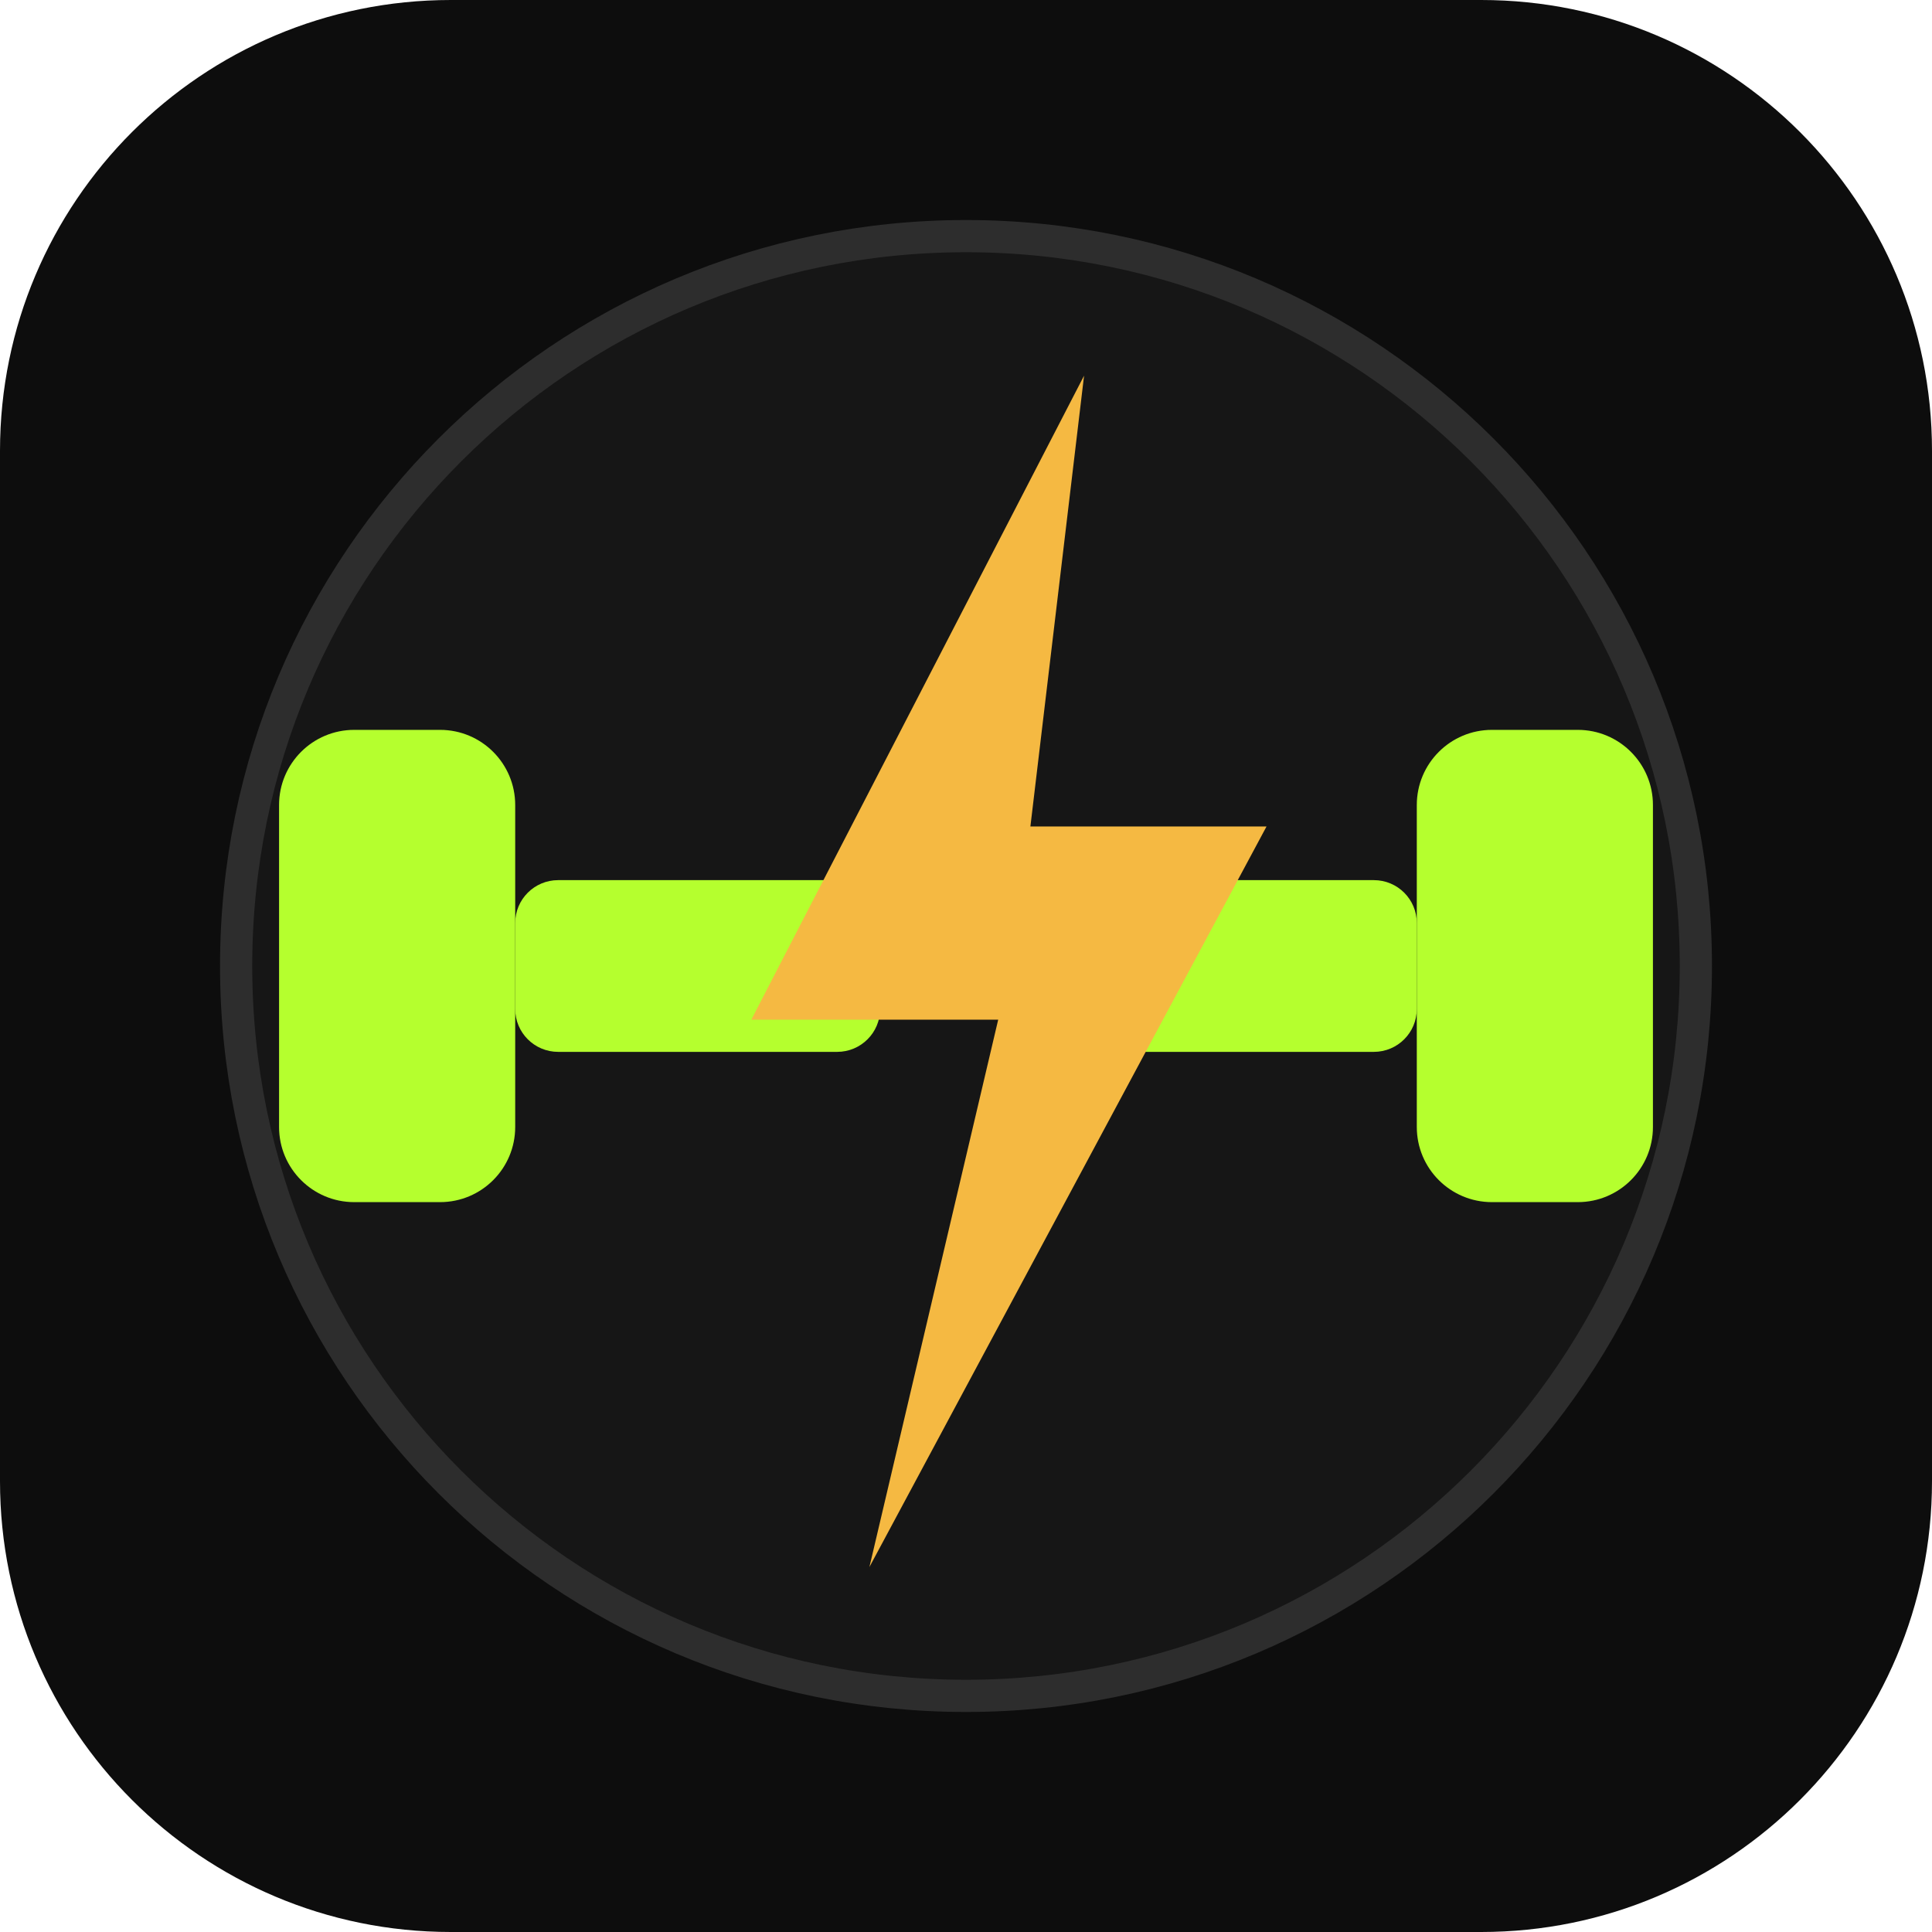
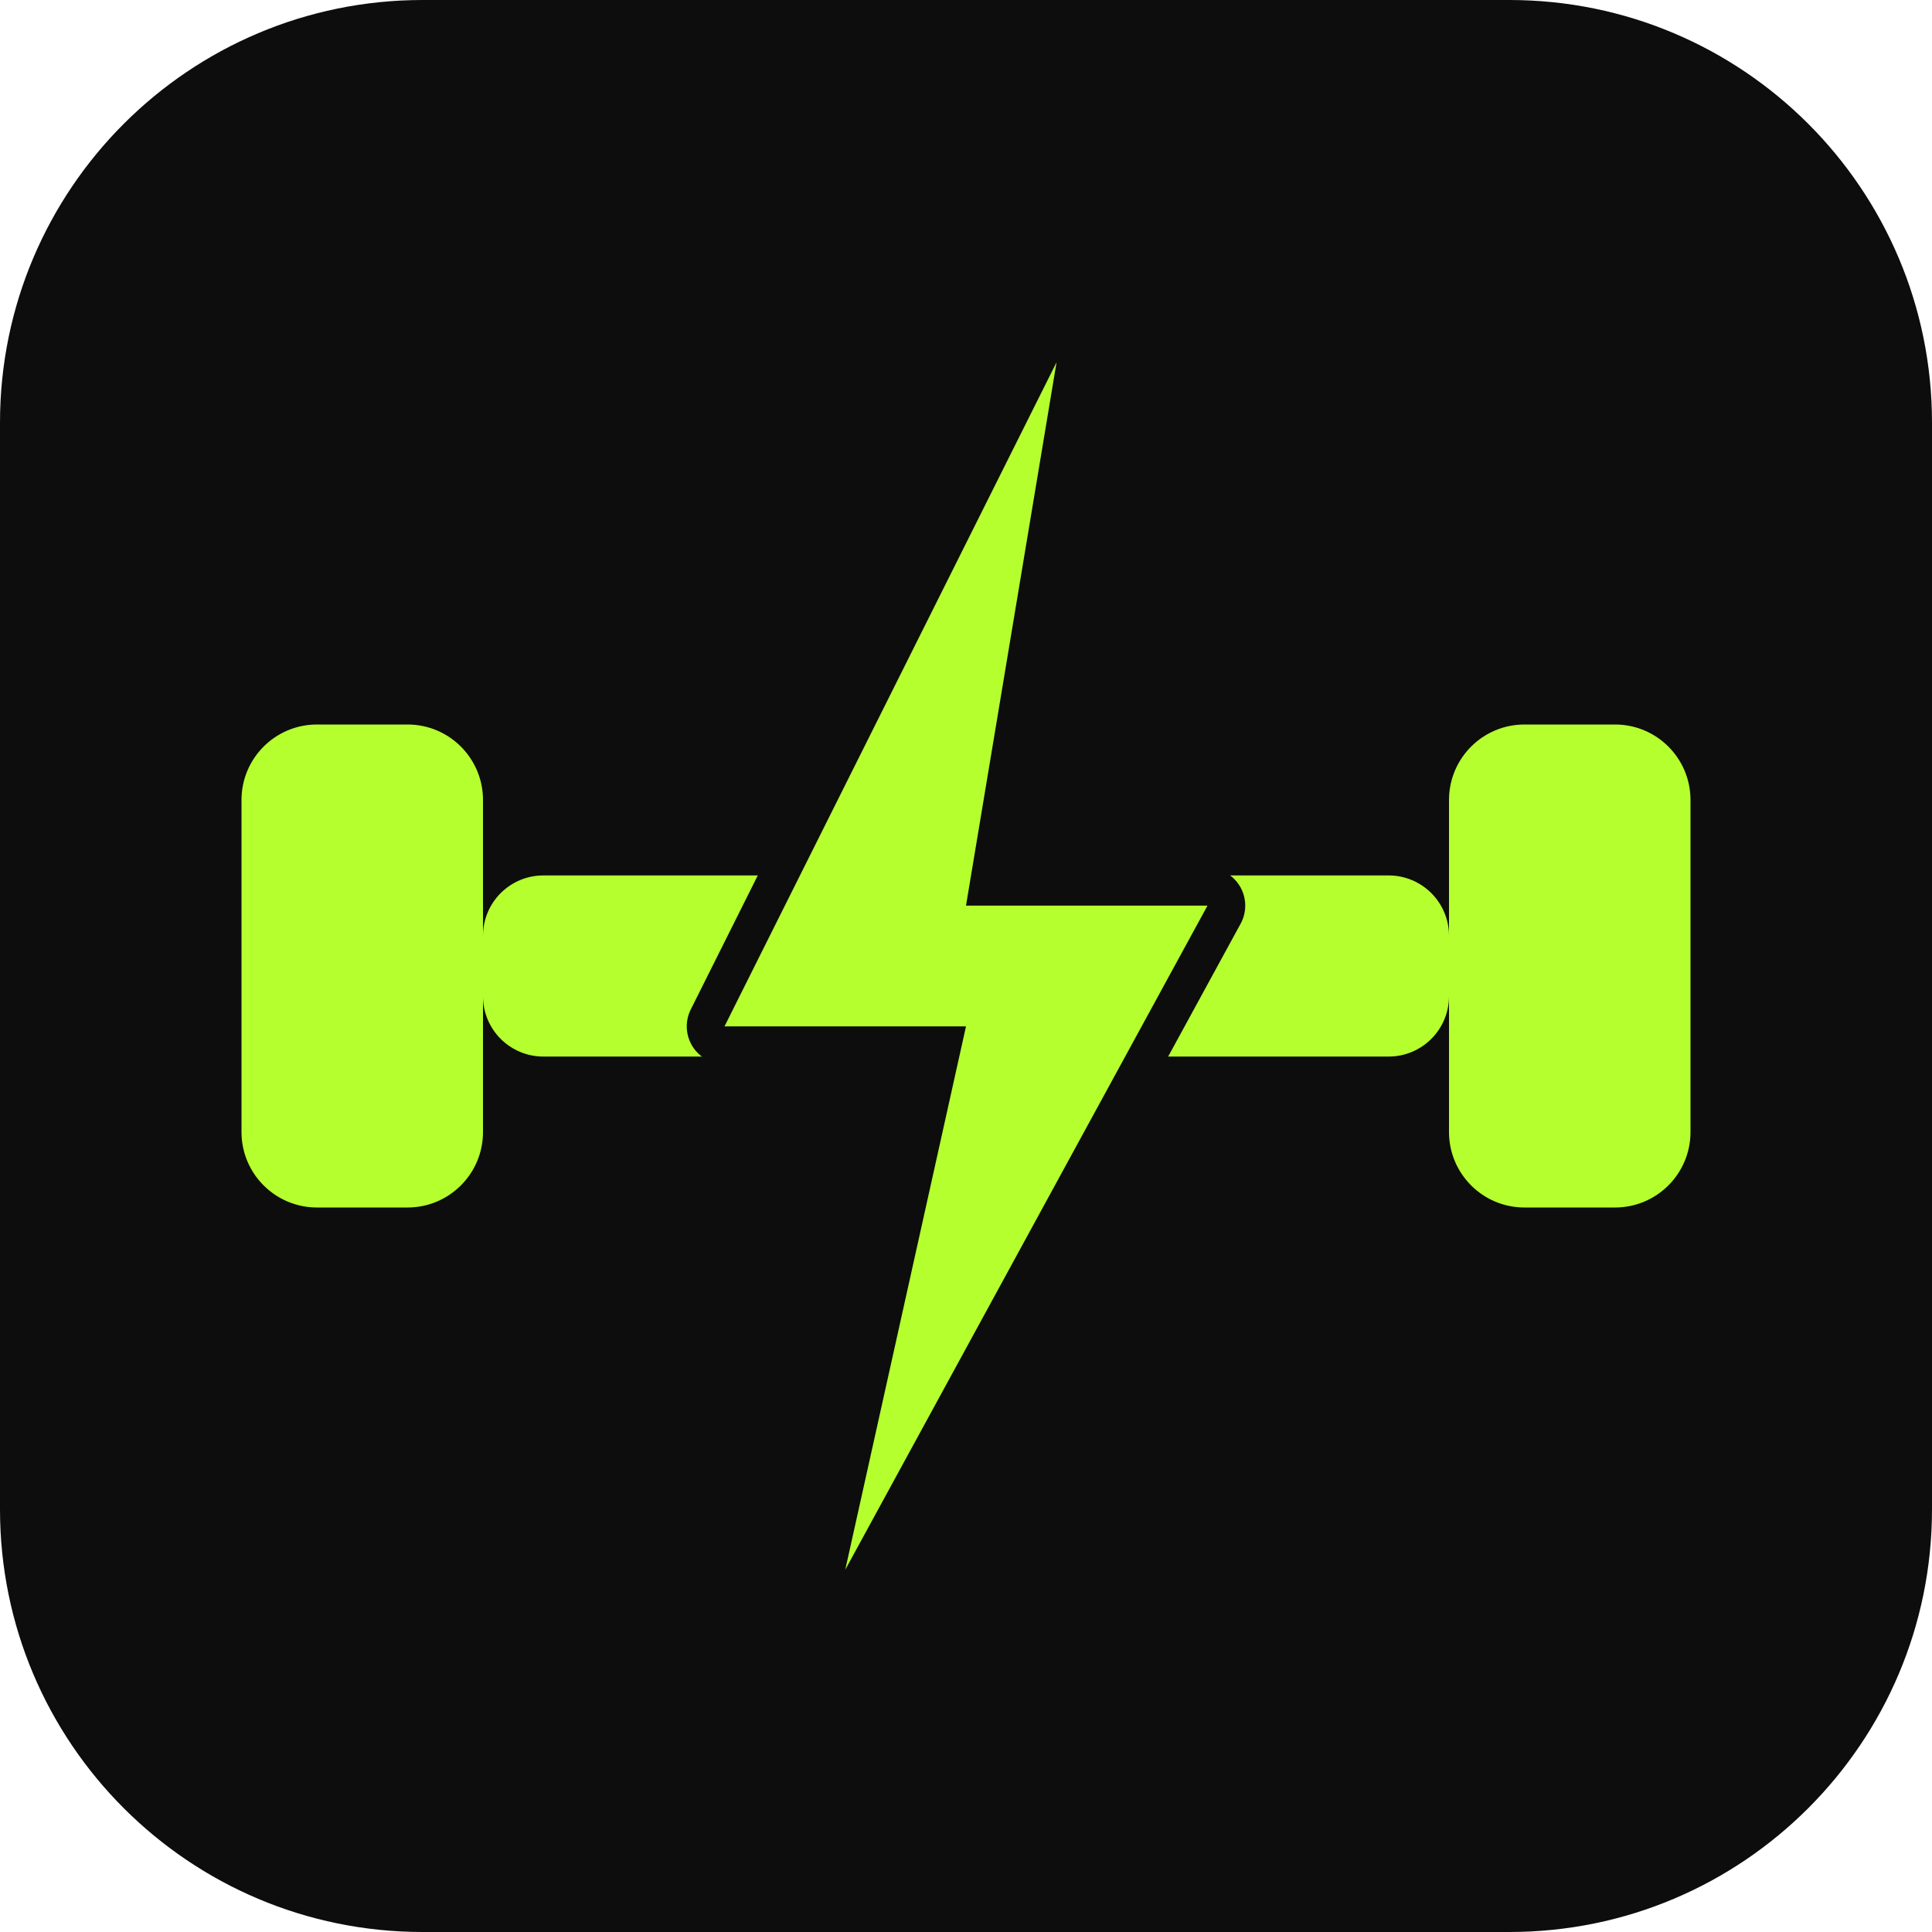
- <svg xmlns="http://www.w3.org/2000/svg" width="180" height="180" viewBox="0 0 180 180" fill="none">
-   <rect width="180" height="180" rx="42" fill="#0D0D0D" />
-   <circle cx="90" cy="90" r="68" fill="#161616" stroke="#2D2D2D" stroke-width="3" />
-   <rect x="26" y="68" width="22" height="44" rx="7" fill="#B5FF2E" />
-   <rect x="48" y="82" width="34" height="16" rx="4" fill="#B5FF2E" />
-   <rect x="98" y="82" width="34" height="16" rx="4" fill="#B5FF2E" />
-   <rect x="132" y="68" width="22" height="44" rx="7" fill="#B5FF2E" />
-   <path d="M101 35L70 95h23l-12 51 37-69H96l5-42z" fill="#F5B942" />
+ <svg xmlns="http://www.w3.org/2000/svg" width="180" height="180" viewBox="0 0 512 512" fill="none">
+   <rect width="512" height="512" rx="112" fill="#0D0D0D" />
+   <rect x="64" y="192" width="64" height="128" rx="20" fill="#B5FF2E" />
+   <rect x="128" y="232" width="104" height="48" rx="16" fill="#B5FF2E" />
+   <rect x="280" y="232" width="104" height="48" rx="16" fill="#B5FF2E" />
+   <rect x="384" y="192" width="64" height="128" rx="20" fill="#B5FF2E" />
+   <path d="M280 96L192 272h64l-32 144 96-176h-64l24-144z" fill="#0D0D0D" stroke="#0D0D0D" stroke-width="20" stroke-linejoin="round" />
+   <path d="M280 96L192 272h64l-32 144 96-176h-64l24-144z" fill="#B5FF2E" />
</svg>
